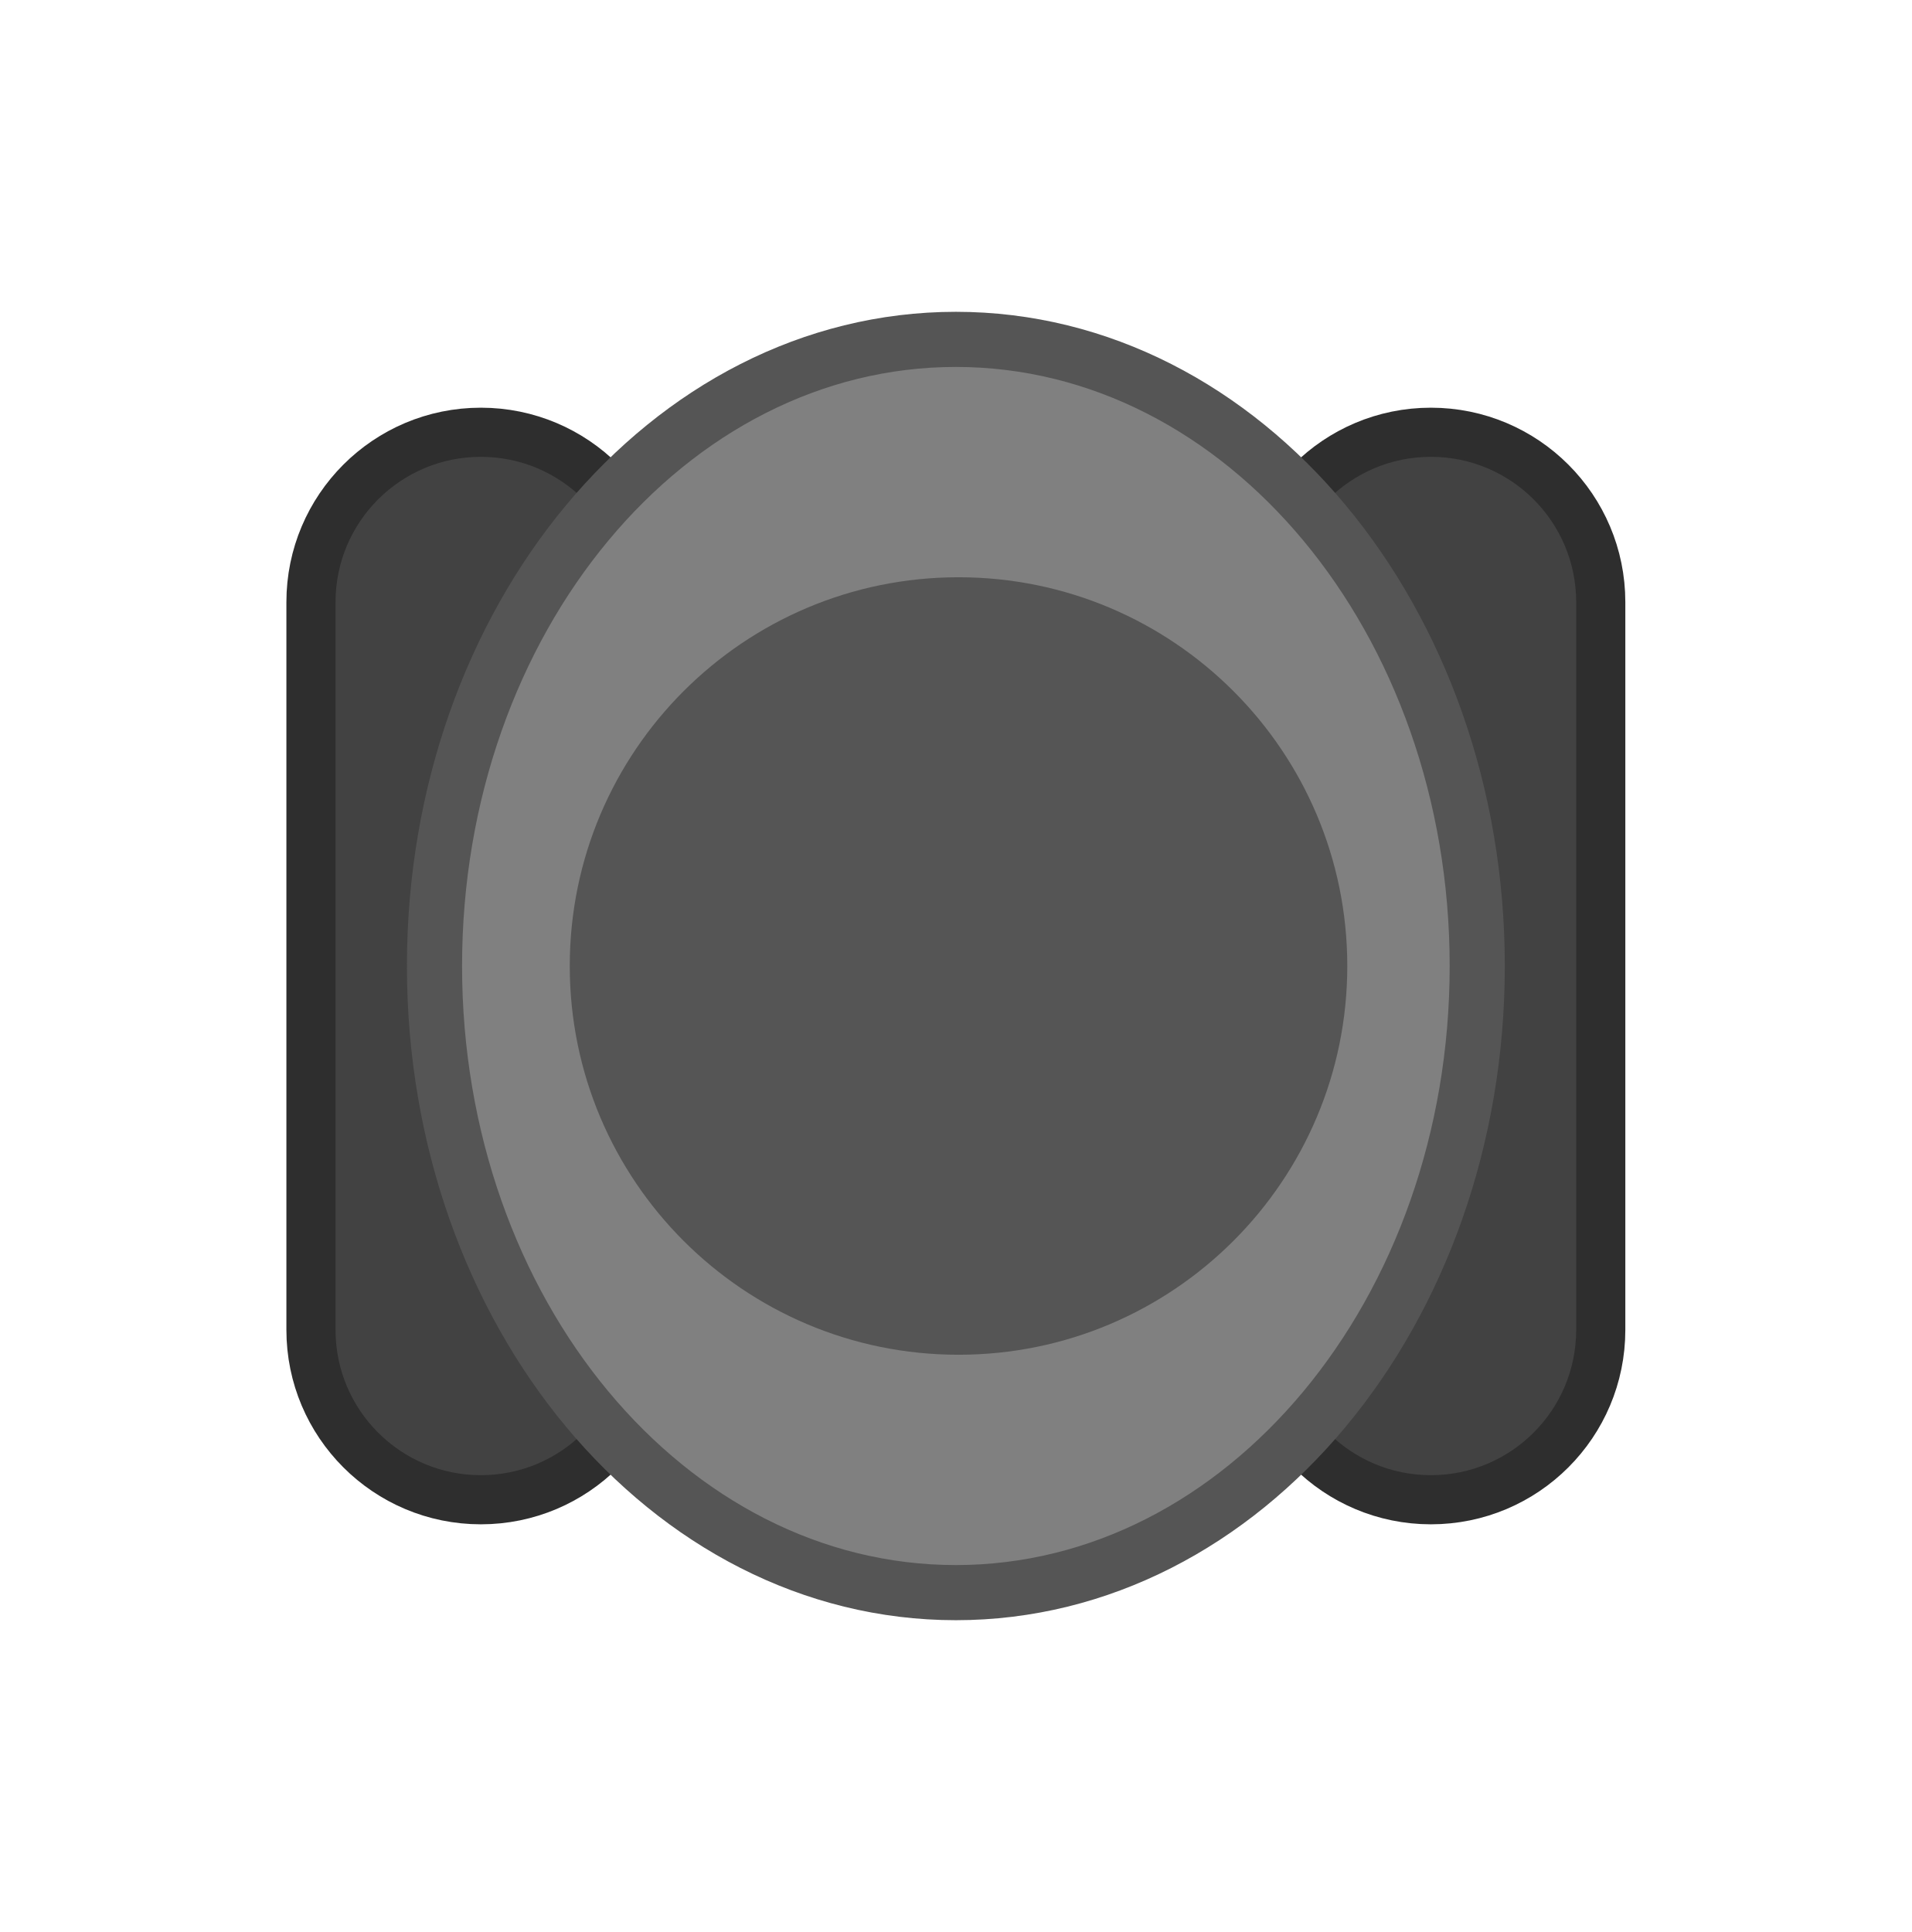
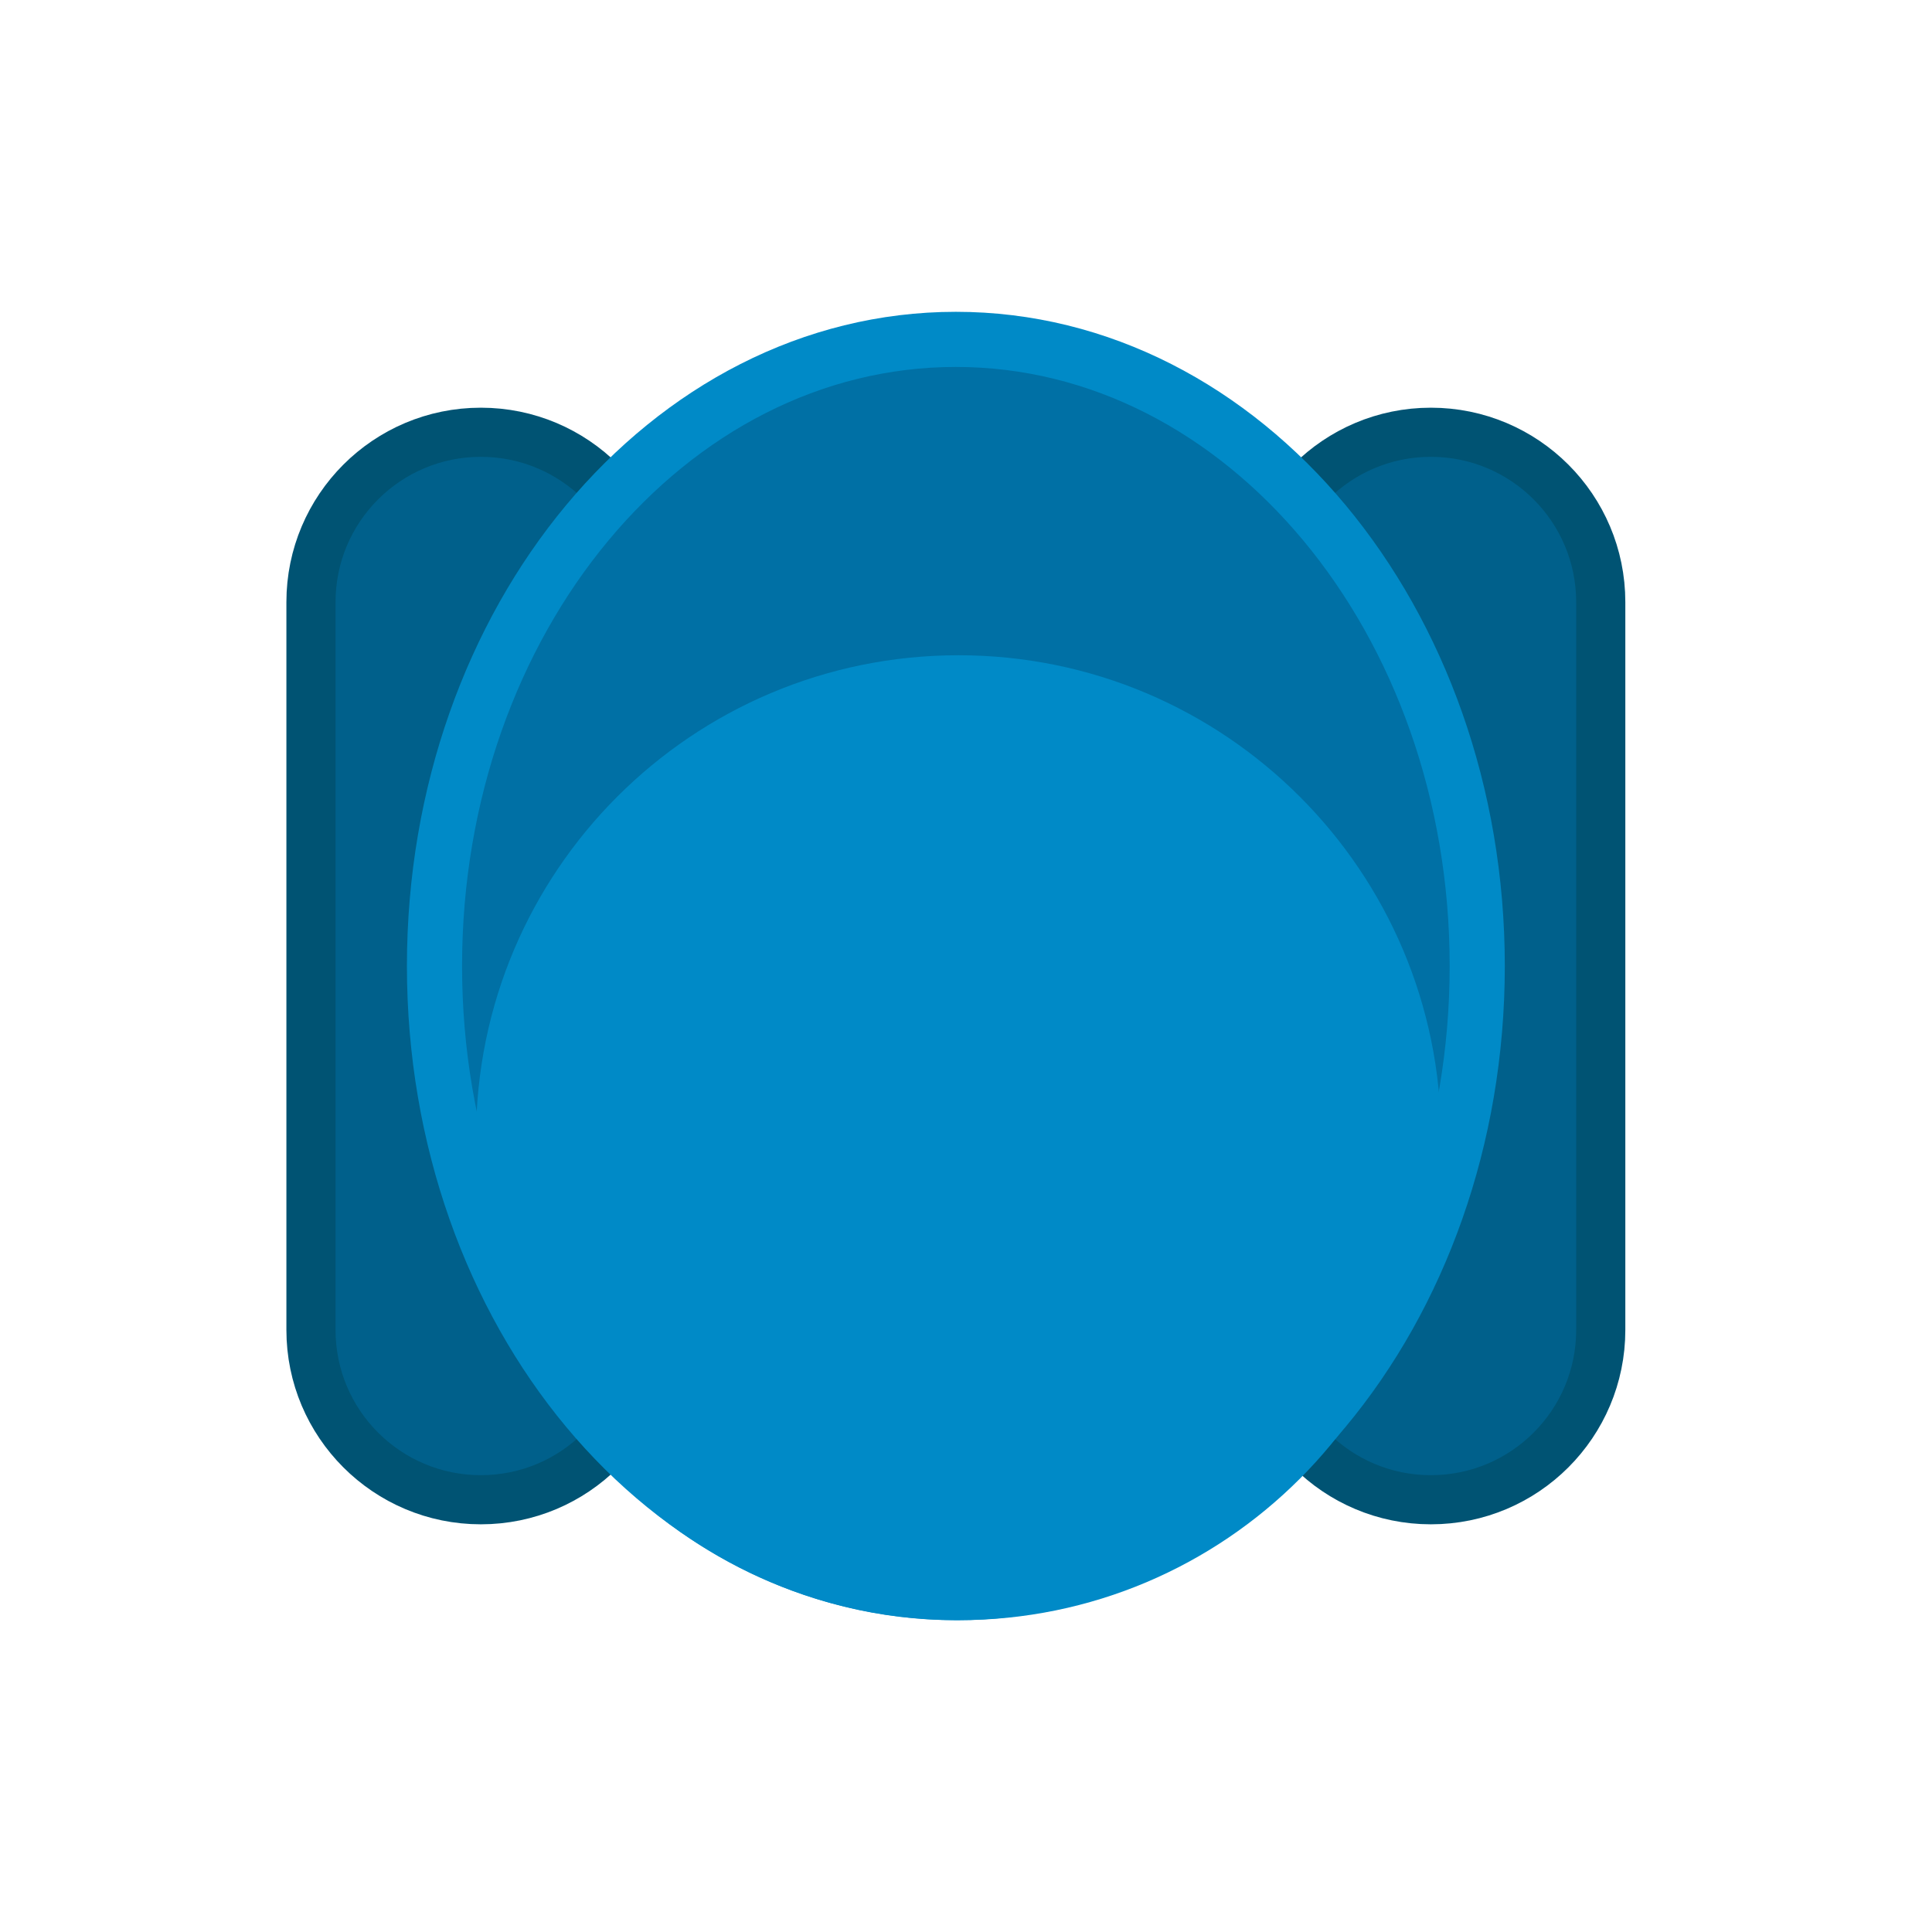
<svg xmlns="http://www.w3.org/2000/svg" xmlns:xlink="http://www.w3.org/1999/xlink" width="112.304mm" height="113.501mm" viewBox="0 0 112.304 113.501" version="1.1" id="svg1">
  <defs id="defs1" />
  <g id="layer1" transform="translate(-28.88405,-99.81989)">
-     <g id="g45" transform="translate(-19.72326,-9.941299)">
-       <use x="0" y="0" xlink:href="#rect25" id="use27" transform="translate(-55.80988)" />
-       <rect style="fill:#424242;fill-opacity:1;stroke:#2e2e2e;stroke-width:2.887;stroke-dasharray:none;stroke-opacity:1" id="rect25" width="19.959" height="62.712" x="122.685" y="135.156" ry="9.979" rx="9.979" />
+     <g id="g45" transform="translate(-19.72326,-9.941299)" style="fill:#00608b;fill-opacity:1;stroke:#005373;stroke-opacity:1">
+       <use x="0" y="0" xlink:href="#rect25" id="use27" transform="translate(-55.80988)" style="fill:#00608b;fill-opacity:1;stroke:#005373;stroke-opacity:1" />
+       <rect style="fill:#00608b;fill-opacity:1;stroke:#005373;stroke-width:2.887;stroke-dasharray:none;stroke-opacity:1" id="rect25" width="19.959" height="62.712" x="122.685" y="135.156" ry="9.979" rx="9.979" />
    </g>
-     <g id="g48" transform="translate(-1.542474,-5.41235)">
-       <ellipse style="font-variation-settings:normal;opacity:1;fill:#808080;fill-opacity:1;stroke:#555555;stroke-width:3.239;stroke-linecap:butt;stroke-linejoin:miter;stroke-miterlimit:4;stroke-dasharray:none;stroke-dashoffset:0;stroke-opacity:1;paint-order:fill markers stroke" id="path27" cx="86.579" cy="161.983" rx="30.628" ry="36.813" />
-       <circle style="fill:#555555;fill-opacity:1;stroke:none;stroke-width:5.526;stroke-dasharray:none;stroke-opacity:1" id="circle46" cx="86.735" cy="161.983" r="22.838" />
+     <g id="g48" transform="translate(-1.542474,-5.41235)" style="fill:#0fb6ff;fill-opacity:1">
+       <ellipse style="font-variation-settings:normal;opacity:1;fill:#0070a5;fill-opacity:1;stroke:#008ac7;stroke-width:3.239;stroke-linecap:butt;stroke-linejoin:miter;stroke-miterlimit:4;stroke-dasharray:none;stroke-dashoffset:0;stroke-opacity:1;paint-order:fill markers stroke" id="path27" cx="86.579" cy="161.983" rx="30.628" ry="36.813" />
+       <circle style="fill:#008ac7;fill-opacity:1;stroke:none;stroke-width:6.858;stroke-dasharray:none;stroke-opacity:1" id="circle46" cx="86.735" cy="172.071" r="28.344" />
    </g>
    <ellipse style="font-variation-settings:normal;opacity:1;fill:none;fill-opacity:0;stroke:none;stroke-width:6.02;stroke-linecap:round;stroke-linejoin:round;stroke-miterlimit:4;stroke-dasharray:0, 12.04;stroke-dashoffset:13.244;stroke-opacity:1;paint-order:stroke fill markers" id="path37" cx="116.679" cy="141.741" rx="29.988" ry="18.534" />
  </g>
</svg>
